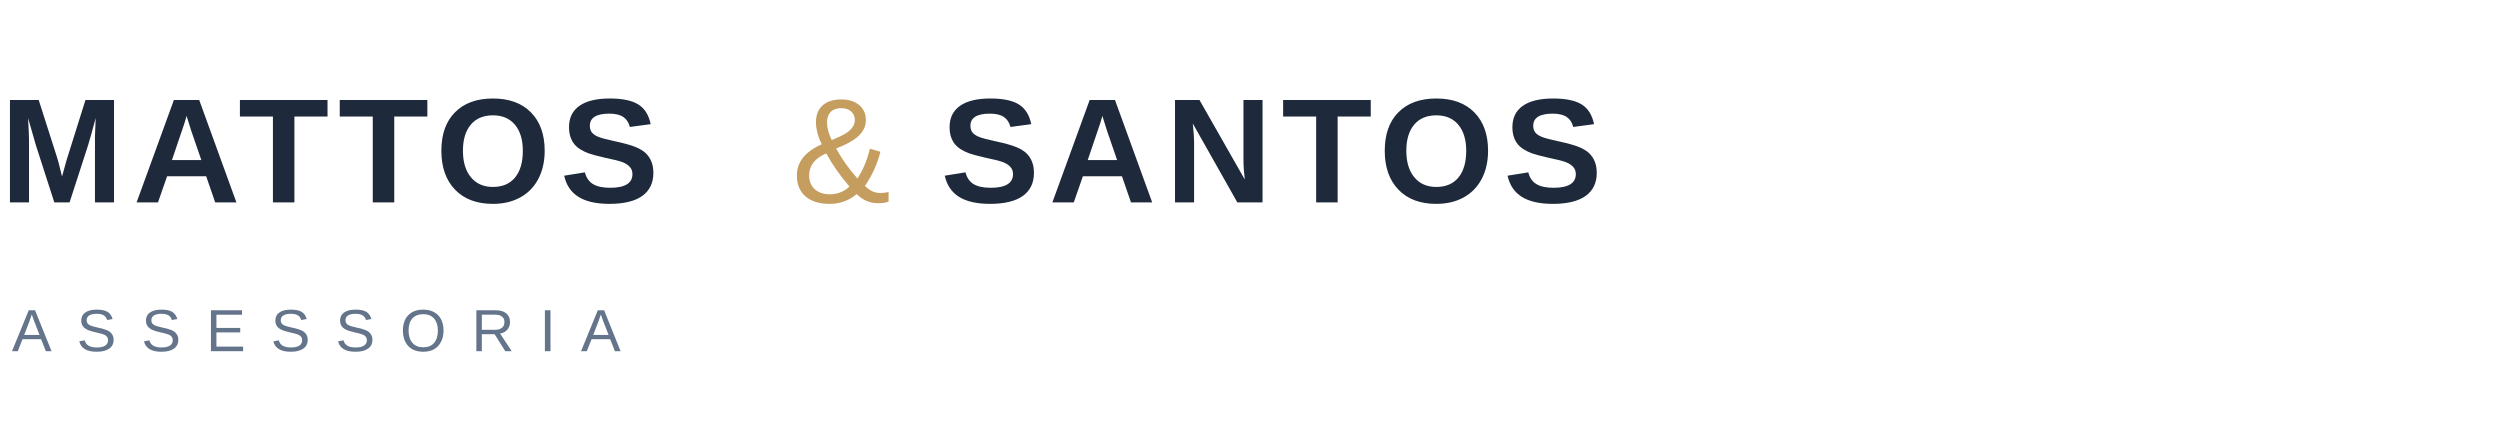
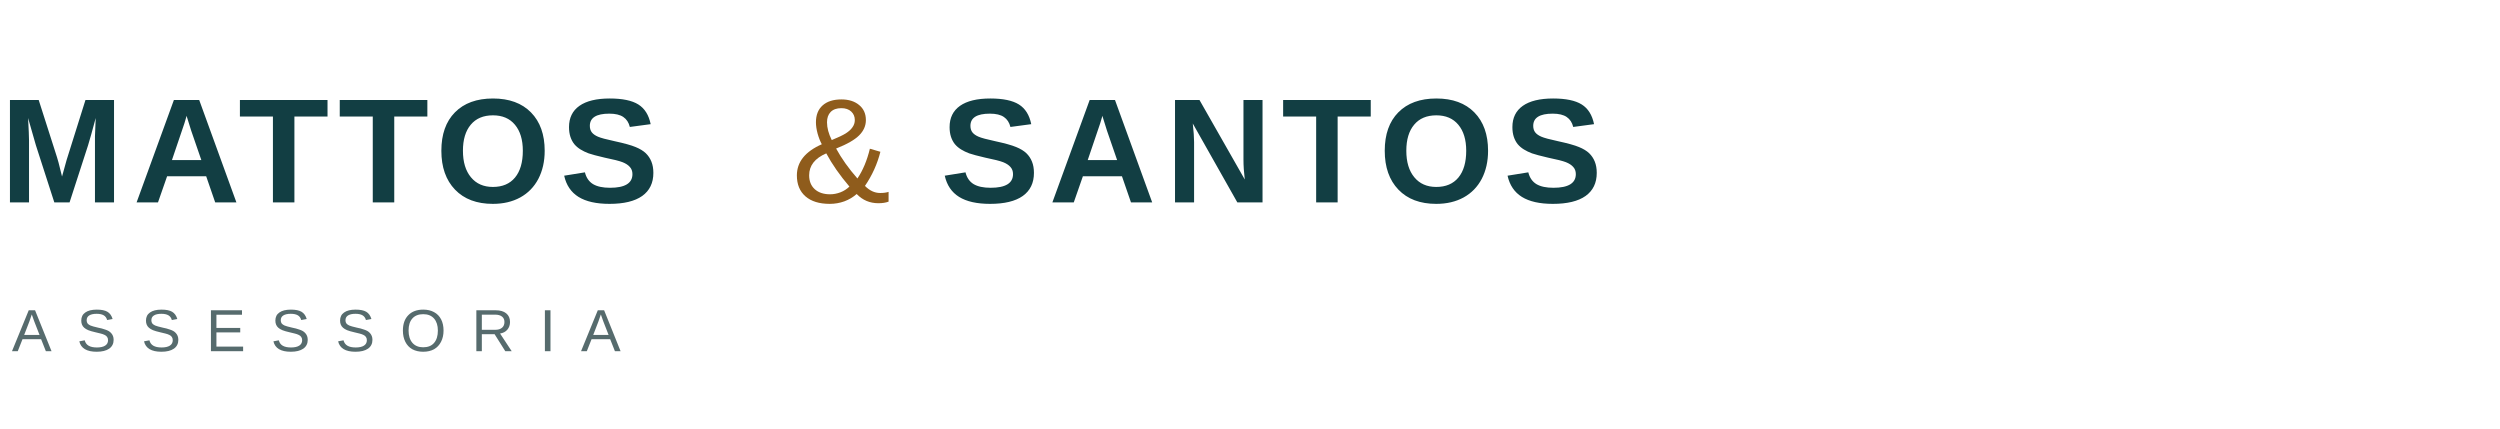
<svg xmlns="http://www.w3.org/2000/svg" viewBox="0 0 420 72" role="img" aria-labelledby="title">
-   <text x="0" y="34" fill="#1e293b" font-family="Poppins, Arial, sans-serif" font-size="25" font-weight="600" letter-spacing="1.5">MATTOS</text>
-   <text x="133" y="34" fill="#c59d5f" font-family="Poppins, Arial, sans-serif" font-size="25" font-weight="500">&amp;</text>
-   <text x="158" y="34" fill="#1e293b" font-family="Poppins, Arial, sans-serif" font-size="25" font-weight="600" letter-spacing="1.5">SANTOS</text>
-   <text x="2" y="59" fill="#64748b" font-family="Poppins, Arial, sans-serif" font-size="10" font-weight="500" letter-spacing="4.2">ASSESSORIA</text>
+   <text x="0" y="34" fill="#123e43" font-family="Poppins, Arial, sans-serif" font-size="25" font-weight="600" letter-spacing="1.5">MATTOS</text>
+   <text x="133" y="34" fill="#8f5c1c" font-family="Poppins, Arial, sans-serif" font-size="25" font-weight="500">&amp;</text>
+   <text x="158" y="34" fill="#123e43" font-family="Poppins, Arial, sans-serif" font-size="25" font-weight="600" letter-spacing="1.5">SANTOS</text>
+   <text x="2" y="59" fill="#566b6d" font-family="Poppins, Arial, sans-serif" font-size="10" font-weight="500" letter-spacing="4.2">ASSESSORIA</text>
</svg>
